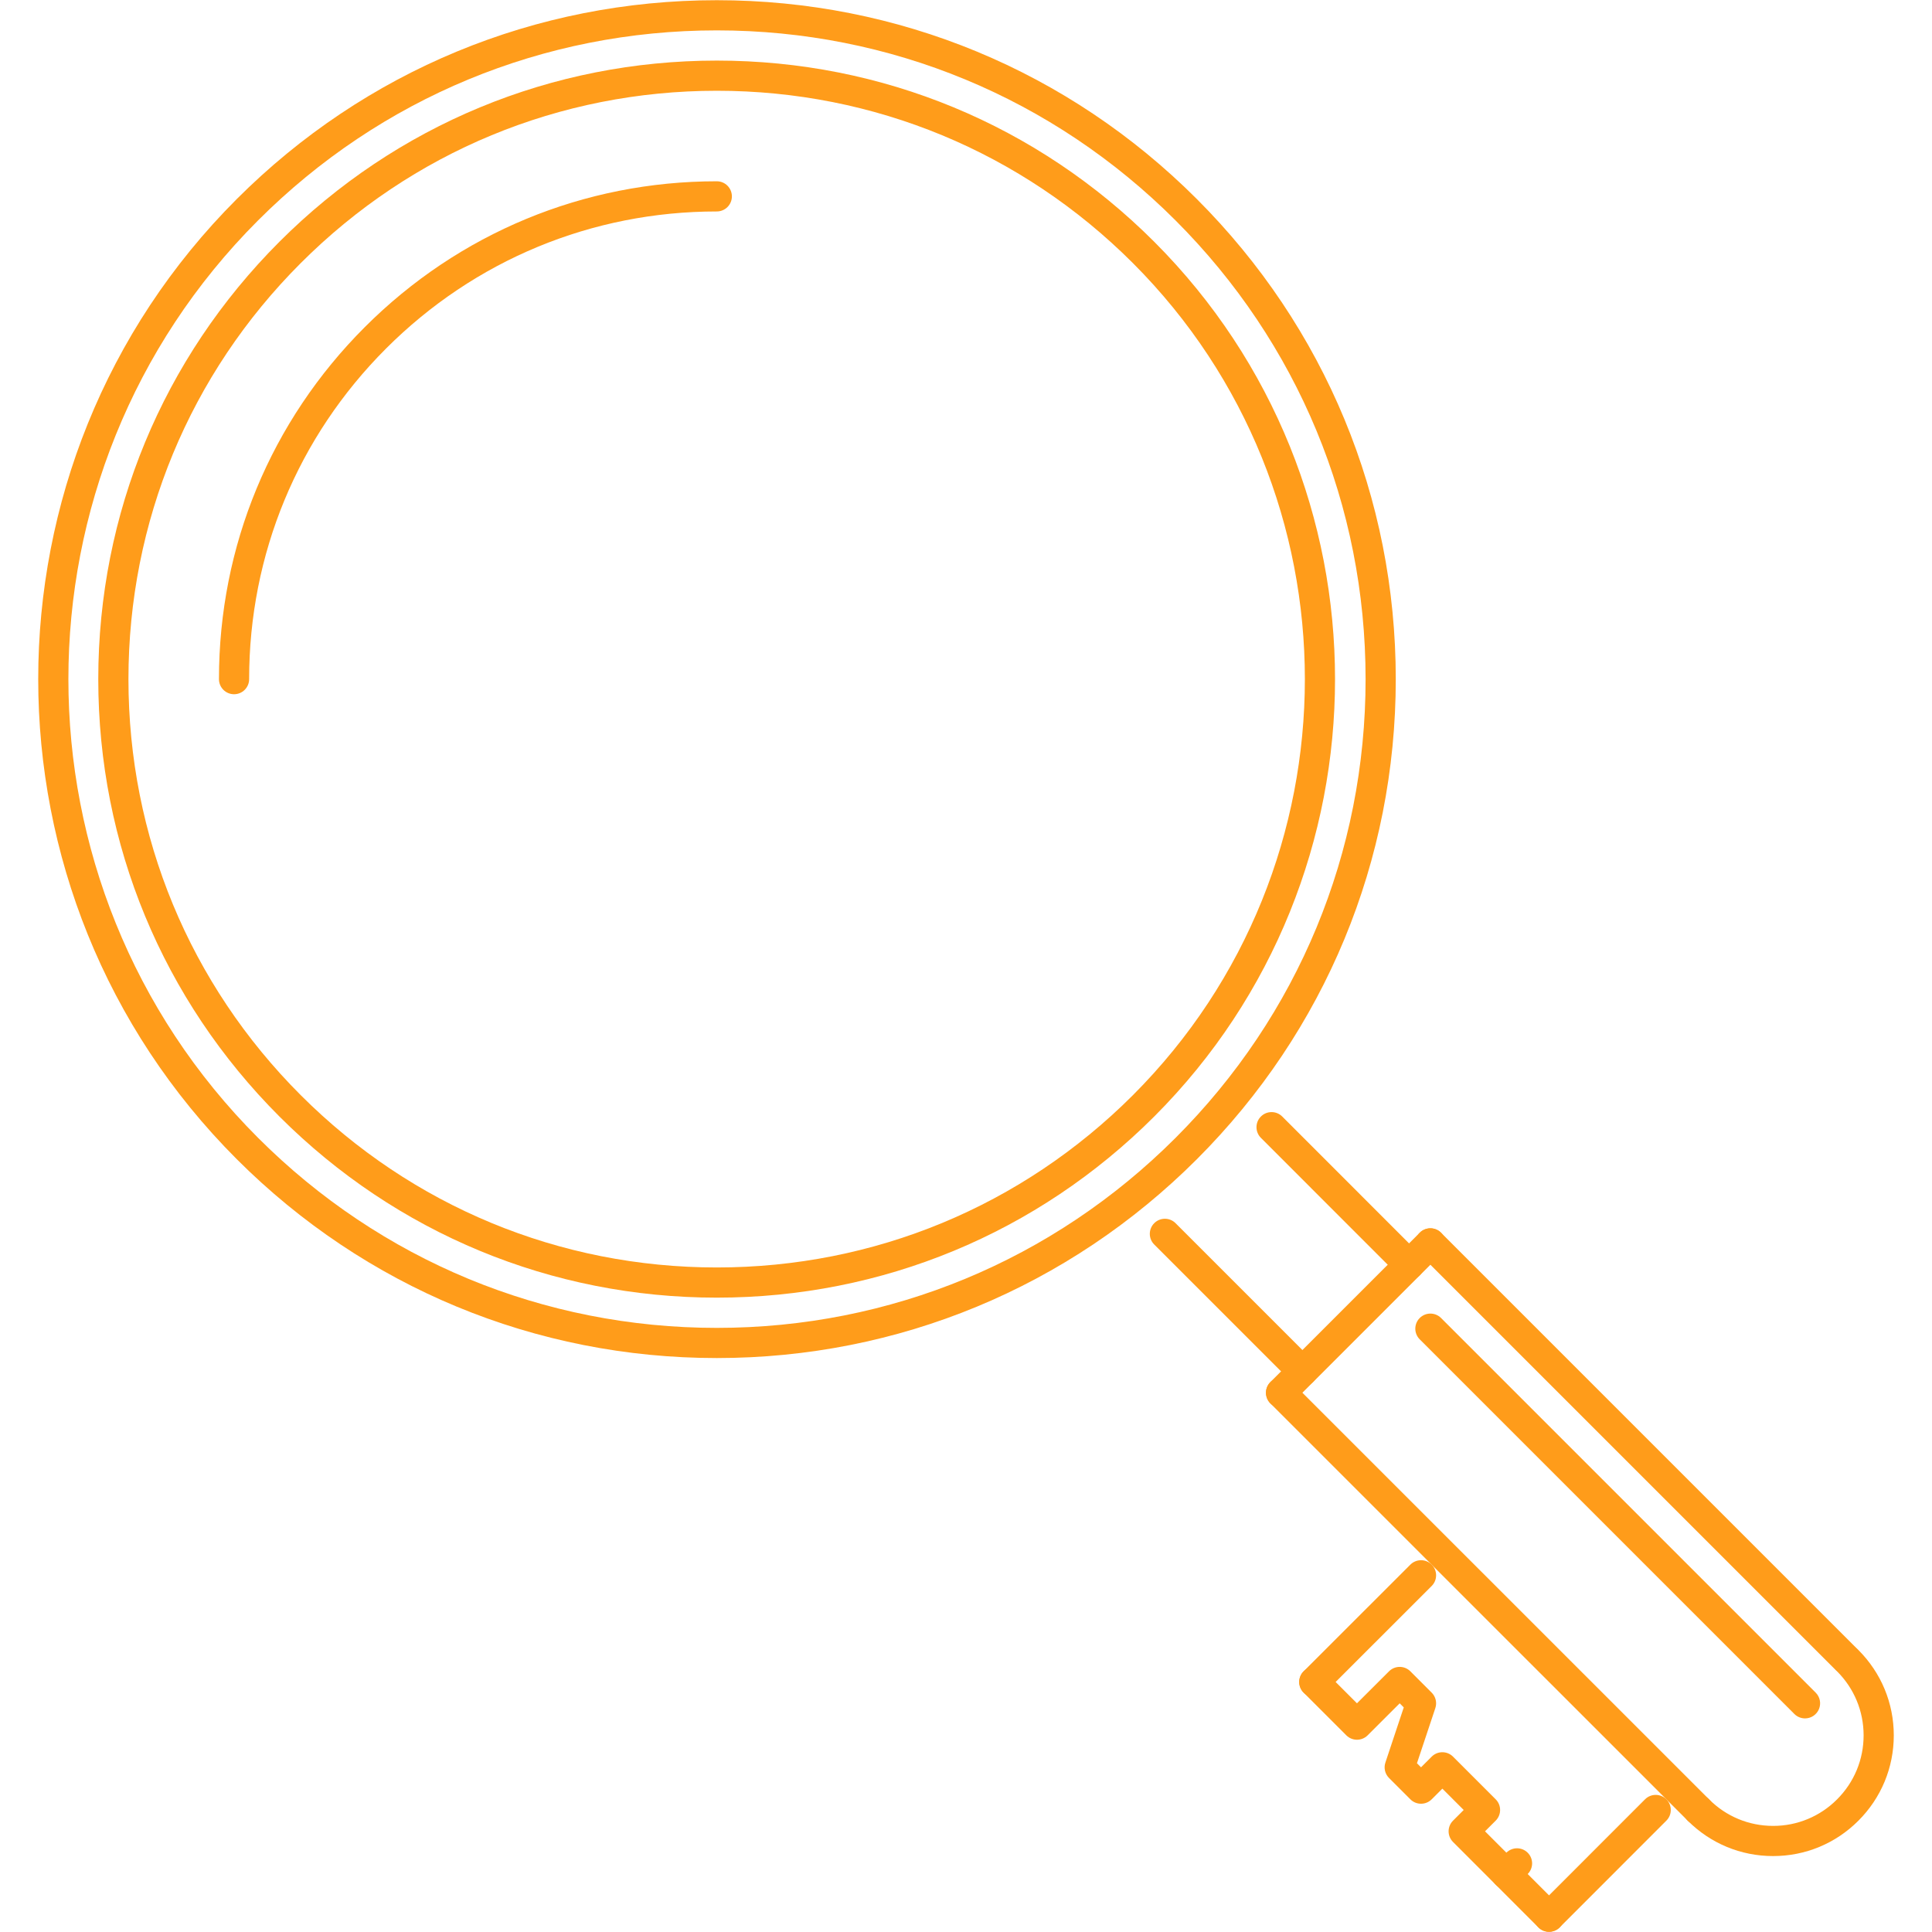
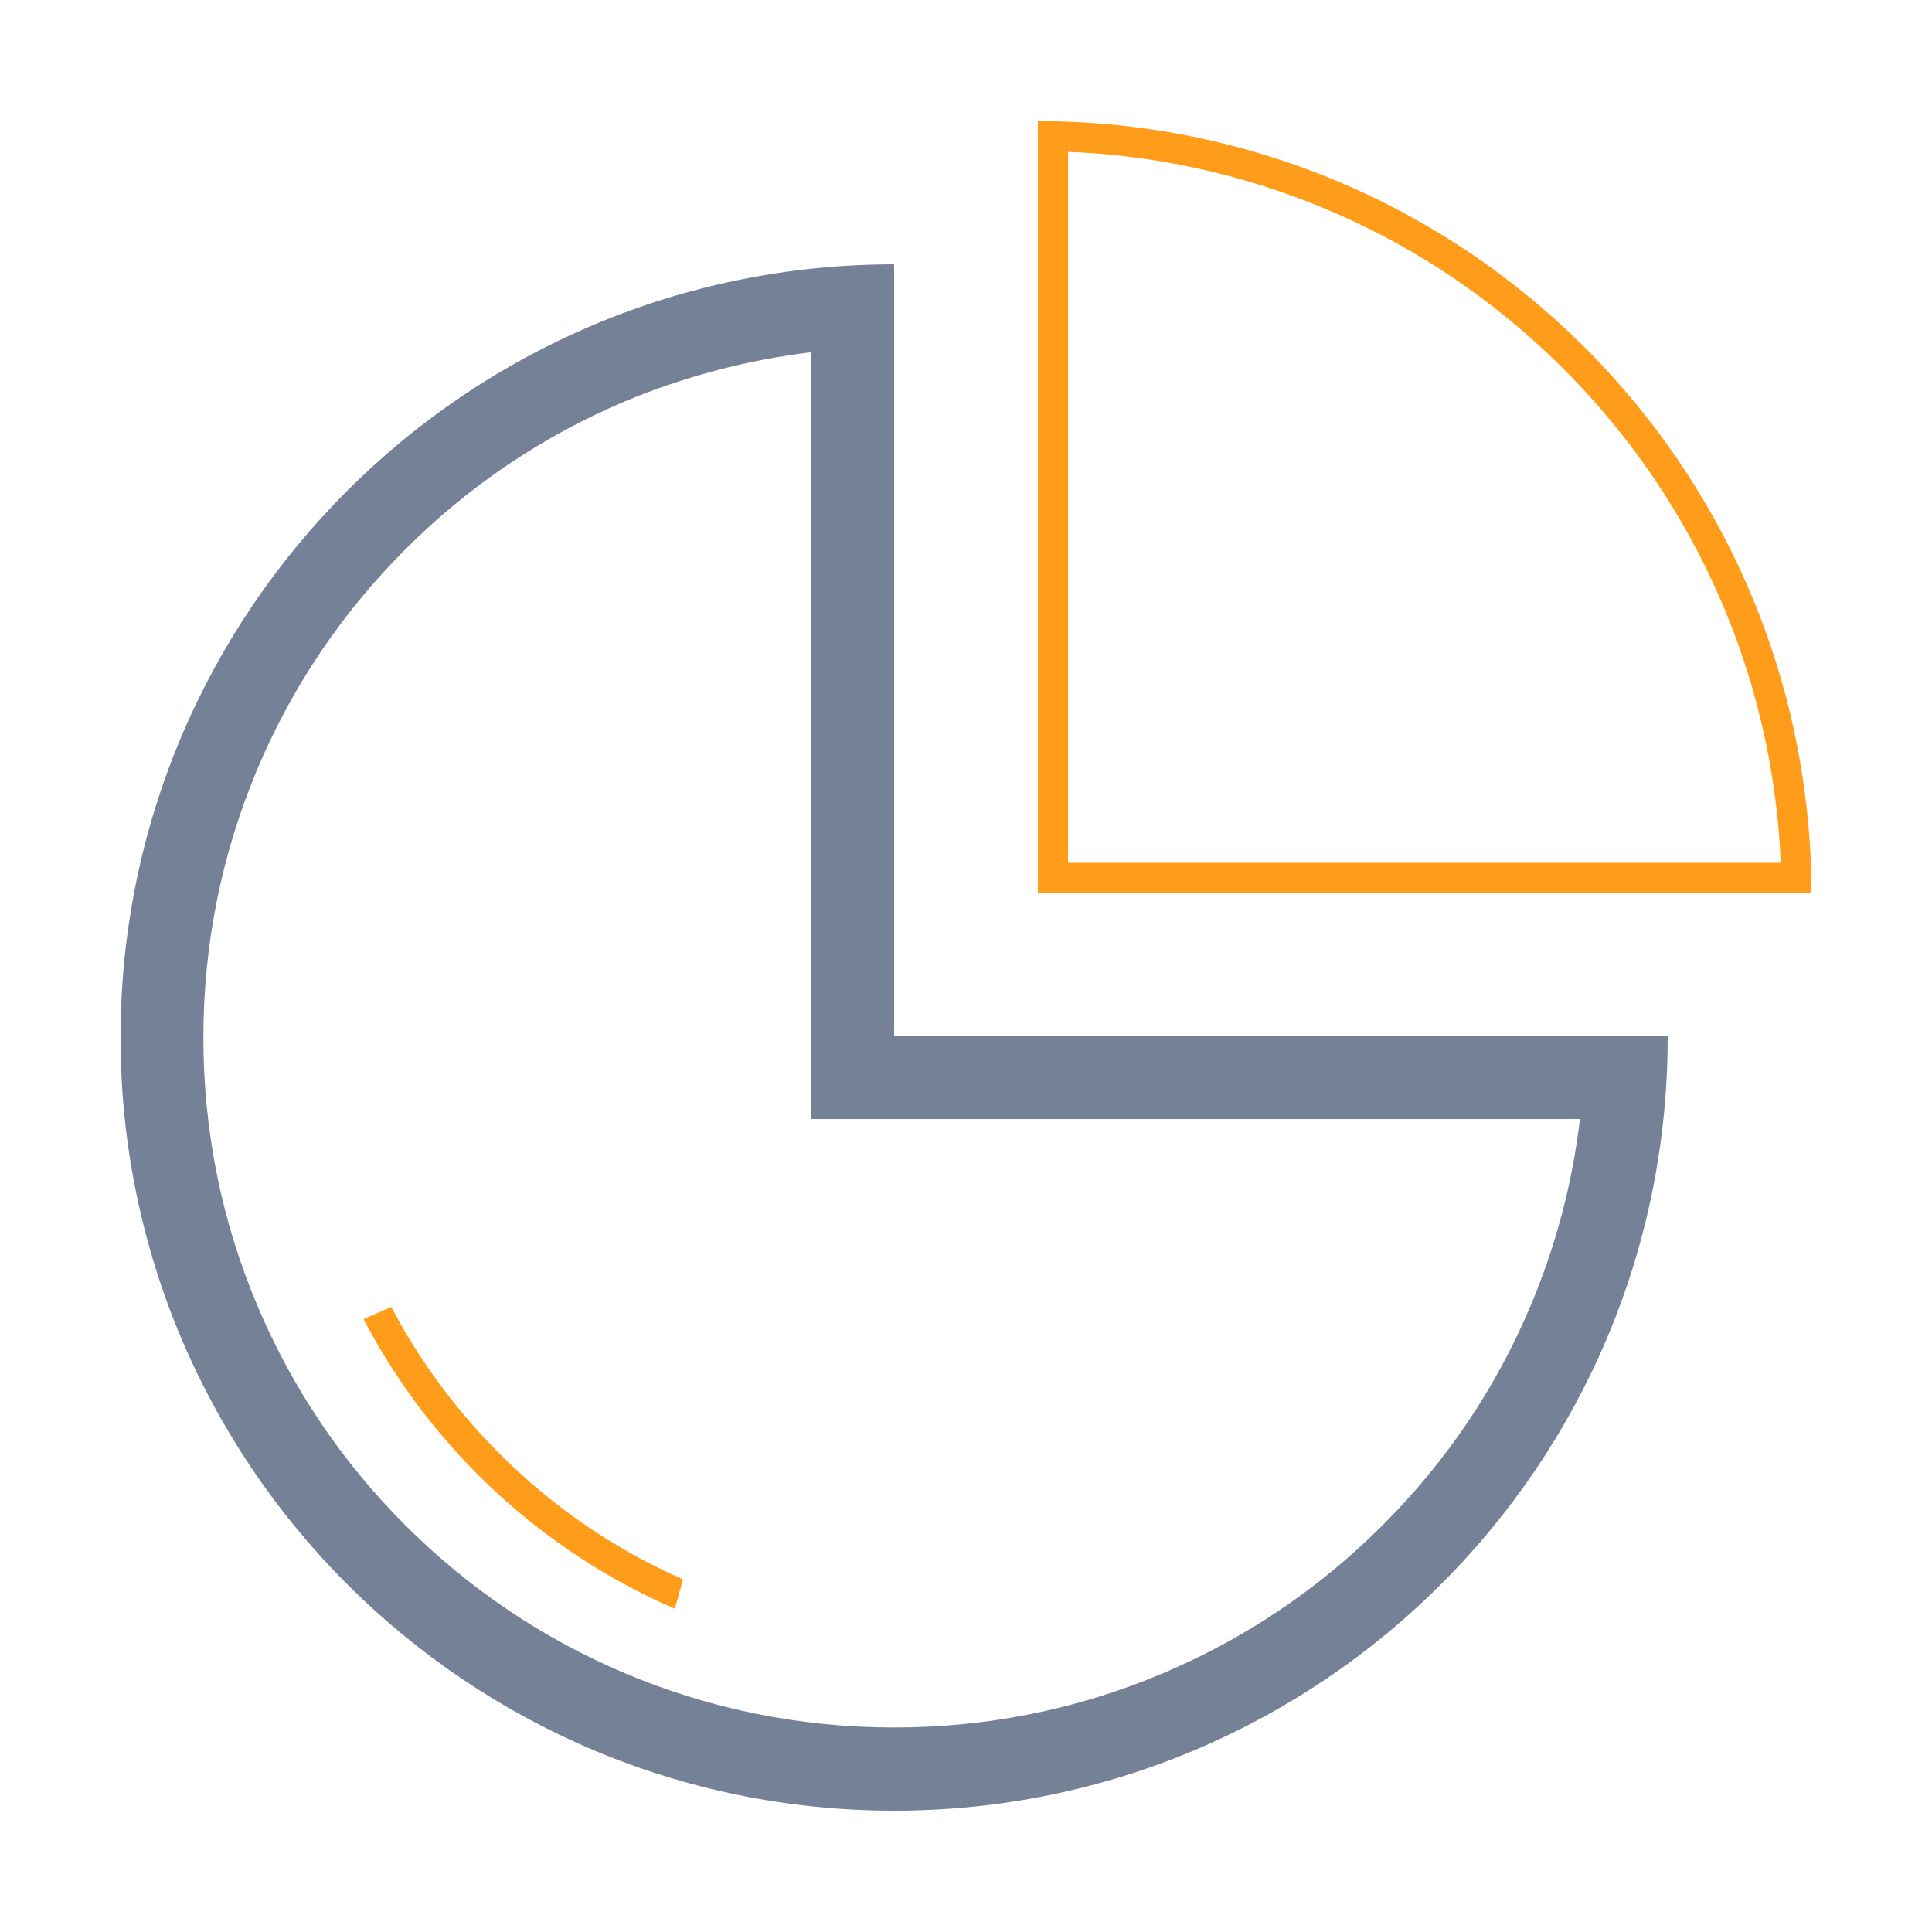
- <svg xmlns="http://www.w3.org/2000/svg" width="800px" height="800px" viewBox="0 0 1024 1024" fill="#ff9c1a" class="icon" version="1.1">
-   <path d="M379.936 719.794c-96.128 0-186.476-37.436-254.446-105.404-140.31-140.294-140.31-368.582 0-508.892C193.458 37.53 283.808 0.11 379.92 0.11s186.476 37.42 254.43 105.388c67.986 67.968 105.422 158.334 105.438 254.448 0 96.112-37.436 186.476-105.406 254.446-67.97 67.968-158.334 105.402-254.446 105.402zM379.92 16.102c-91.834 0-178.184 35.766-243.124 100.706-134.064 134.062-134.064 352.212 0 486.278 64.94 64.956 151.29 100.718 243.138 100.718 91.834 0 178.184-35.764 243.138-100.718 64.956-64.94 100.718-151.292 100.718-243.138-0.016-91.85-35.78-178.184-100.75-243.138-64.936-64.942-151.272-100.708-243.12-100.708z" fill="" />
-   <path d="M379.92 687.78c-87.57 0-169.906-34.094-231.816-96.004-61.908-61.908-96.018-144.23-96.018-231.814 0.016-87.586 34.11-169.908 96.018-231.832 61.91-61.91 144.248-96.018 231.832-96.018 87.57 0 169.89 34.094 231.8 96.002 127.8 127.832 127.816 335.83 0.032 463.662-61.926 61.91-144.264 96.004-231.848 96.004z m0.016-639.676c-83.306 0-161.628 32.438-220.524 91.332-58.896 58.896-91.318 137.218-91.334 220.524 0 83.304 32.438 161.628 91.334 220.508 58.894 58.894 137.202 91.316 220.508 91.316 83.322 0 161.644-32.422 220.54-91.316C722 458.868 722 261.02 600.428 139.42c-58.88-58.878-137.186-91.316-220.492-91.316z" fill="" />
-   <path d="M124.052 367.958a7.99 7.99 0 0 1-7.996-7.996c-0.016-70.468 27.44-136.734 77.278-186.572 49.852-49.852 116.102-77.308 186.586-77.308a7.992 7.992 0 0 1 7.996 7.998 7.992 7.992 0 0 1-7.996 7.996c-66.204 0-128.442 25.786-175.28 72.624-46.822 46.822-72.592 109.058-72.592 175.264a7.992 7.992 0 0 1-7.996 7.994zM690.292 734.836a7.968 7.968 0 0 1-5.652-2.344l-72.874-72.872c-3.124-3.124-3.124-8.186 0-11.308s8.184-3.124 11.306 0l72.874 72.874a7.992 7.992 0 0 1 0 11.306 7.968 7.968 0 0 1-5.654 2.344zM746.83 678.33a7.98 7.98 0 0 1-5.654-2.342l-72.872-72.904a7.994 7.994 0 0 1 0-11.308 7.992 7.992 0 0 1 11.306 0l72.874 72.904a7.994 7.994 0 0 1-5.654 13.65z" fill="" />
-   <path d="M678.986 746.174a7.994 7.994 0 0 1-5.654-13.65l79.152-79.15c3.124-3.124 8.184-3.124 11.306 0s3.124 8.184 0 11.306l-79.15 79.152a7.98 7.98 0 0 1-5.654 2.342z" fill="" />
-   <path d="M978.256 887.14a7.98 7.98 0 0 1-5.654-2.342L752.484 664.68a7.992 7.992 0 0 1 0-11.306 7.992 7.992 0 0 1 11.306 0l220.12 220.118a7.994 7.994 0 0 1-5.654 13.648zM900.166 967.322a7.974 7.974 0 0 1-5.654-2.342l-221.18-221.148a7.994 7.994 0 0 1 0-11.308 7.994 7.994 0 0 1 11.308 0l221.18 221.148a7.994 7.994 0 0 1-5.654 13.65z" fill="" />
-   <path d="M939.79 983.754c-17.118 0-33.188-6.67-45.278-18.774a7.994 7.994 0 0 1 0-11.308 8.028 8.028 0 0 1 11.324 0c9.058 9.09 21.116 14.088 33.954 14.088h0.016a47.534 47.534 0 0 0 33.86-14.042c9.09-9.072 14.086-21.128 14.086-33.938 0-12.804-4.996-24.864-14.086-33.954a7.992 7.992 0 0 1 0-11.306 7.992 7.992 0 0 1 11.306 0c12.104 12.104 18.774 28.174 18.774 45.26s-6.67 33.158-18.774 45.246c-12.042 12.056-28.08 18.726-45.166 18.726h-0.016zM821.016 1023.89a7.968 7.968 0 0 1-5.654-2.344 7.992 7.992 0 0 1 0-11.306l56.538-56.568a7.992 7.992 0 0 1 11.306 0 7.994 7.994 0 0 1 0 11.308l-56.538 56.566a7.96 7.96 0 0 1-5.652 2.344z" fill="" />
-   <path d="M821.016 1023.89a7.968 7.968 0 0 1-5.654-2.344l-45.228-45.26a7.992 7.992 0 0 1 0-11.306l5.652-5.654-11.306-11.306-5.654 5.652a7.992 7.992 0 0 1-11.306 0l-11.306-11.306a7.974 7.974 0 0 1-1.922-8.184l9.73-29.22-2.156-2.172-16.992 16.976a8.002 8.002 0 0 1-11.306-0.016l-22.616-22.614a7.994 7.994 0 0 1 0-11.308 7.994 7.994 0 0 1 11.308 0l16.96 16.96 16.992-16.96a8.006 8.006 0 0 1 11.306 0l11.306 11.308a8.014 8.014 0 0 1 1.938 8.184l-9.746 29.236 2.156 2.154 5.652-5.652a7.994 7.994 0 0 1 11.308 0l22.614 22.614a7.994 7.994 0 0 1 0 11.308l-5.652 5.652 39.574 39.608a7.992 7.992 0 0 1 0 11.306 7.96 7.96 0 0 1-5.652 2.344z" fill="" />
-   <path d="M696.604 899.478a7.994 7.994 0 0 1-5.654-13.65l56.568-56.536a7.992 7.992 0 0 1 11.306 0 7.992 7.992 0 0 1 0 11.306l-56.566 56.538a7.964 7.964 0 0 1-5.654 2.342zM798.4 1001.276a7.994 7.994 0 0 1-5.654-13.65l5.654-5.652a7.992 7.992 0 0 1 11.306 0 7.992 7.992 0 0 1 0 11.306l-5.652 5.654a7.97 7.97 0 0 1-5.654 2.342zM956.704 910.786a7.97 7.97 0 0 1-5.654-2.342l-198.564-198.564a7.994 7.994 0 0 1 0-11.308 7.992 7.992 0 0 1 11.306 0l198.564 198.566a7.992 7.992 0 0 1-5.652 13.648z" fill="" />
+ <svg xmlns="http://www.w3.org/2000/svg" width="800px" height="800px" viewBox="0 0 1024 1024" class="icon" version="1.1" fill="#000000">
+   <g id="SVGRepo_bgCarrier" stroke-width="0" />
+   <g id="SVGRepo_tracerCarrier" stroke-linecap="round" stroke-linejoin="round" />
+   <g id="SVGRepo_iconCarrier">
+     <path d="M429.9 186.7v406.4h407.5c-4 34.1-12.8 67.3-26.2 99.1-18.4 43.6-44.8 82.7-78.5 116.3-33.6 33.6-72.8 60-116.4 78.4-45.1 19.1-93 28.7-142.5 28.7-49.4 0-97.4-9.7-142.5-28.7-43.6-18.4-82.7-44.8-116.4-78.4-33.6-33.6-60-72.7-78.4-116.3-19.1-45.1-28.7-93-28.7-142.4s9.7-97.3 28.7-142.4c18.4-43.6 44.8-82.7 78.4-116.3 33.6-33.6 72.8-60 116.4-78.4 31.7-13.2 64.7-21.9 98.6-26m44-46.6c-226.4 0-410 183.5-410 409.8s183.6 409.8 410 409.8 410-183.5 410-409.8v-0.8h-410v-409z" fill="#758196" />
+     <path d="M566.1 80.5c43.7 1.7 86.4 10.6 127 26.4 44 17.1 84.2 41.8 119.6 73.5 71.7 64.1 117.4 151.7 128.7 246.7 1.2 9.9 2 20 2.4 30.2H566.1V80.5m-16-16.3v409h410c0-16.3-1-32.3-2.9-48.1C933.1 221.9 760 64.2 550.1 64.2zM264.7 770.4c-23.1-23.1-42.3-49.1-57.3-77.7l-14.7 6.5c35.7 68.2 94 122.7 165 153.5l4.3-15.6c-36.3-16-69.1-38.4-97.3-66.7z" fill="#ff9c1a" />
+   </g>
</svg>
